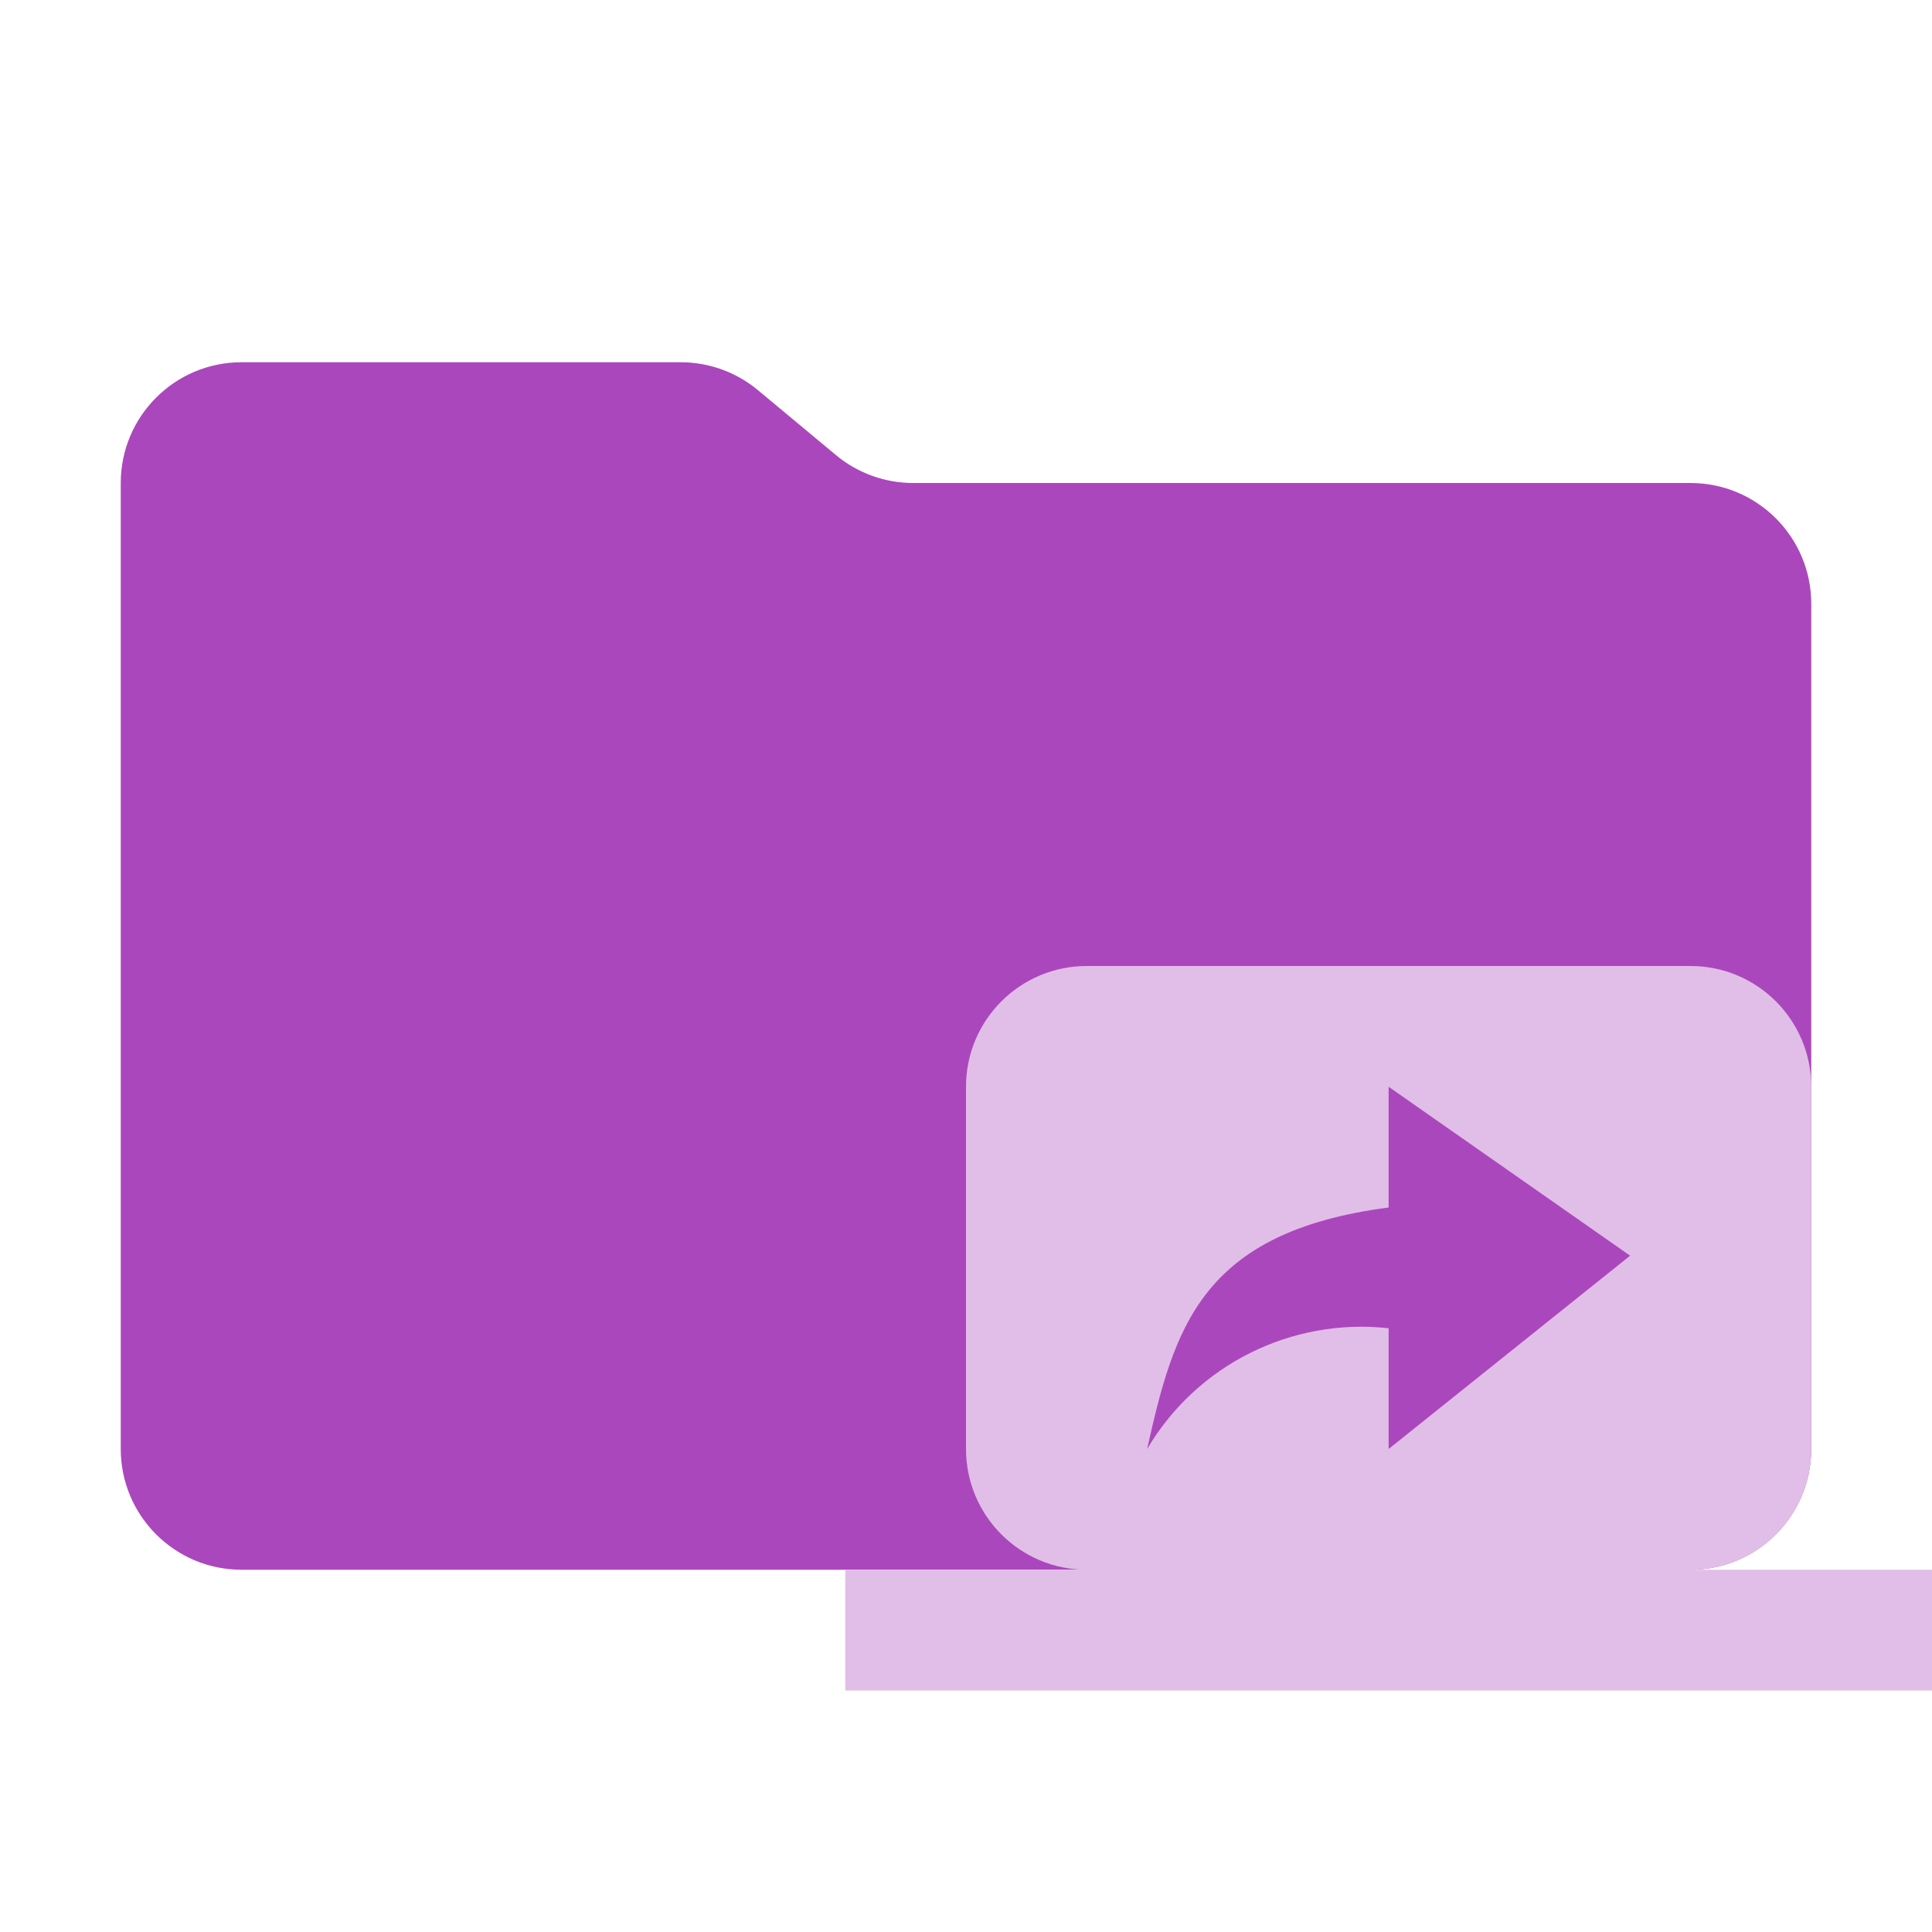
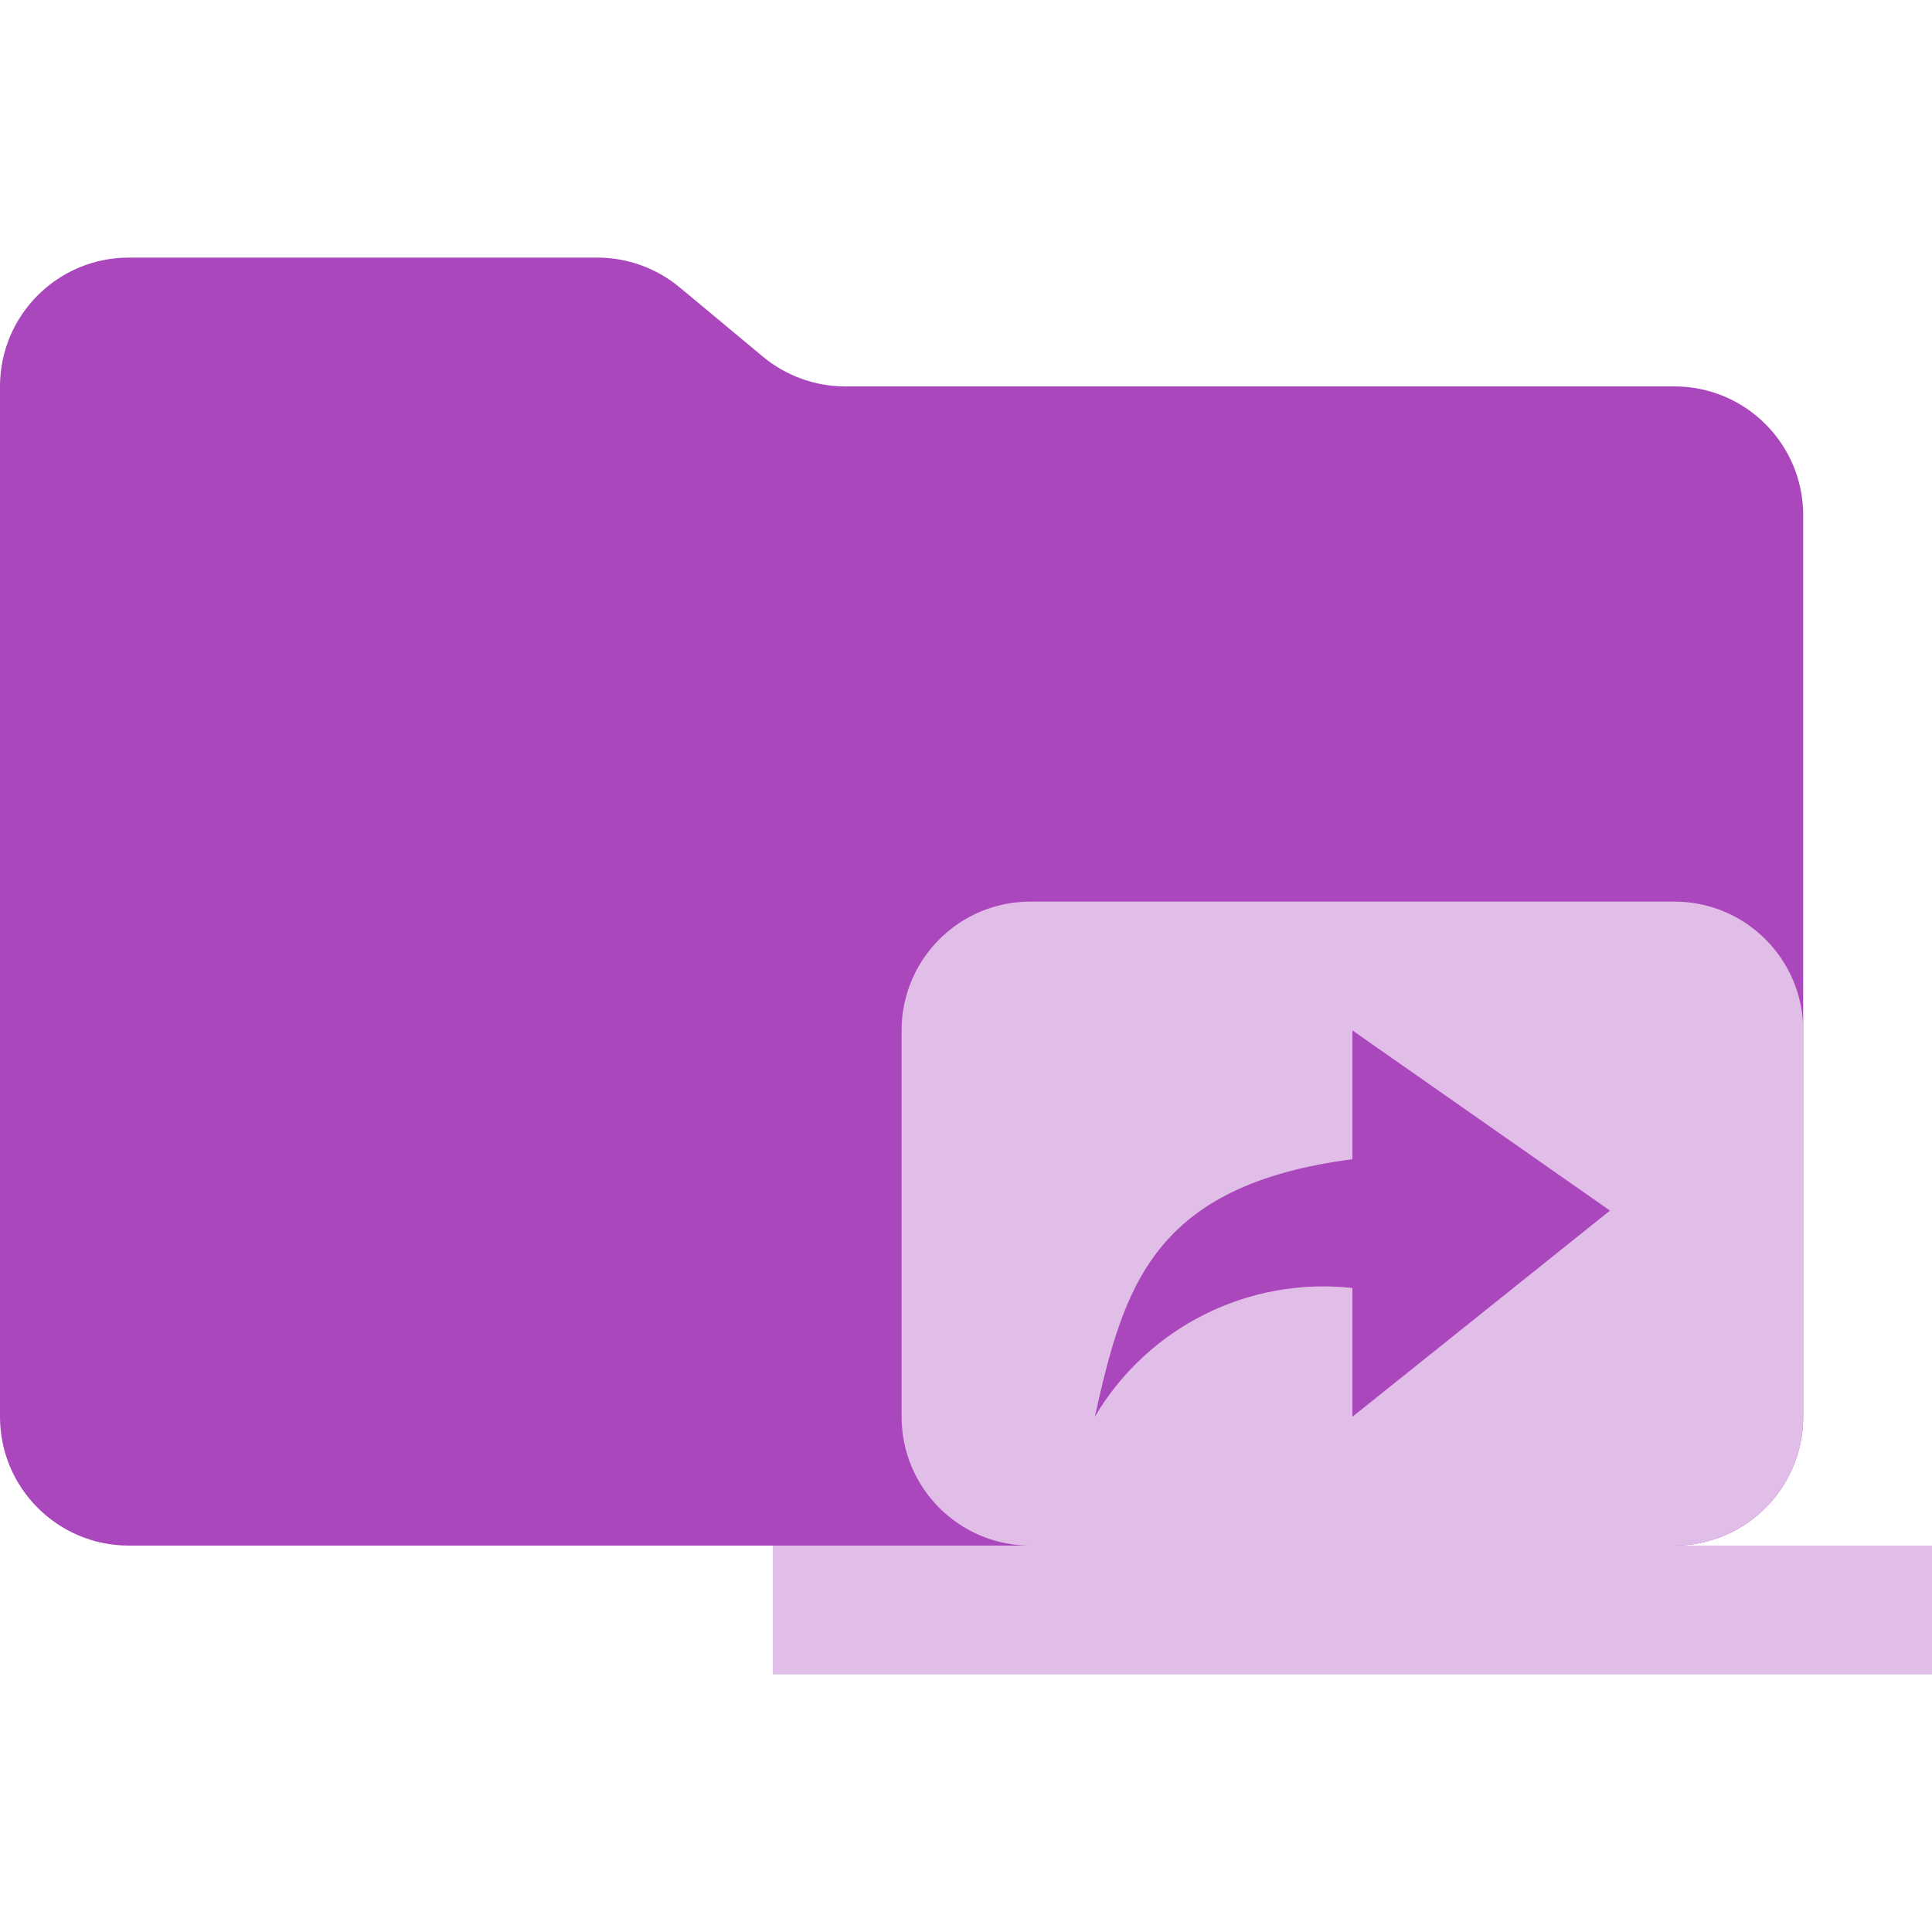
- <svg xmlns="http://www.w3.org/2000/svg" viewBox="0 0 16 16">
+ <svg xmlns="http://www.w3.org/2000/svg" viewBox="1 1 15 15">
  <path fill="#ab47bc" d="m6.922 3.768-.644-.536A1 1 0 0 0 5.638 3H2a1 1 0 0 0-1 1v8a1 1 0 0 0 1 1h12a1 1 0 0 0 1-1V5a1 1 0 0 0-1-1H7.562a1 1 0 0 1-.64-.232" />
  <path fill="#e1bee7" d="M14 13a1 1 0 0 0 1-1V9a1 1 0 0 0-1-1H9a1 1 0 0 0-1 1v3a1 1 0 0 0 1 1H7v1h9v-1Zm-2.5-3V9l2 1.399-2 1.601v-1a2.06 2.06 0 0 0-2 1c.224-1.001.444-1.797 2-2" />
</svg>
